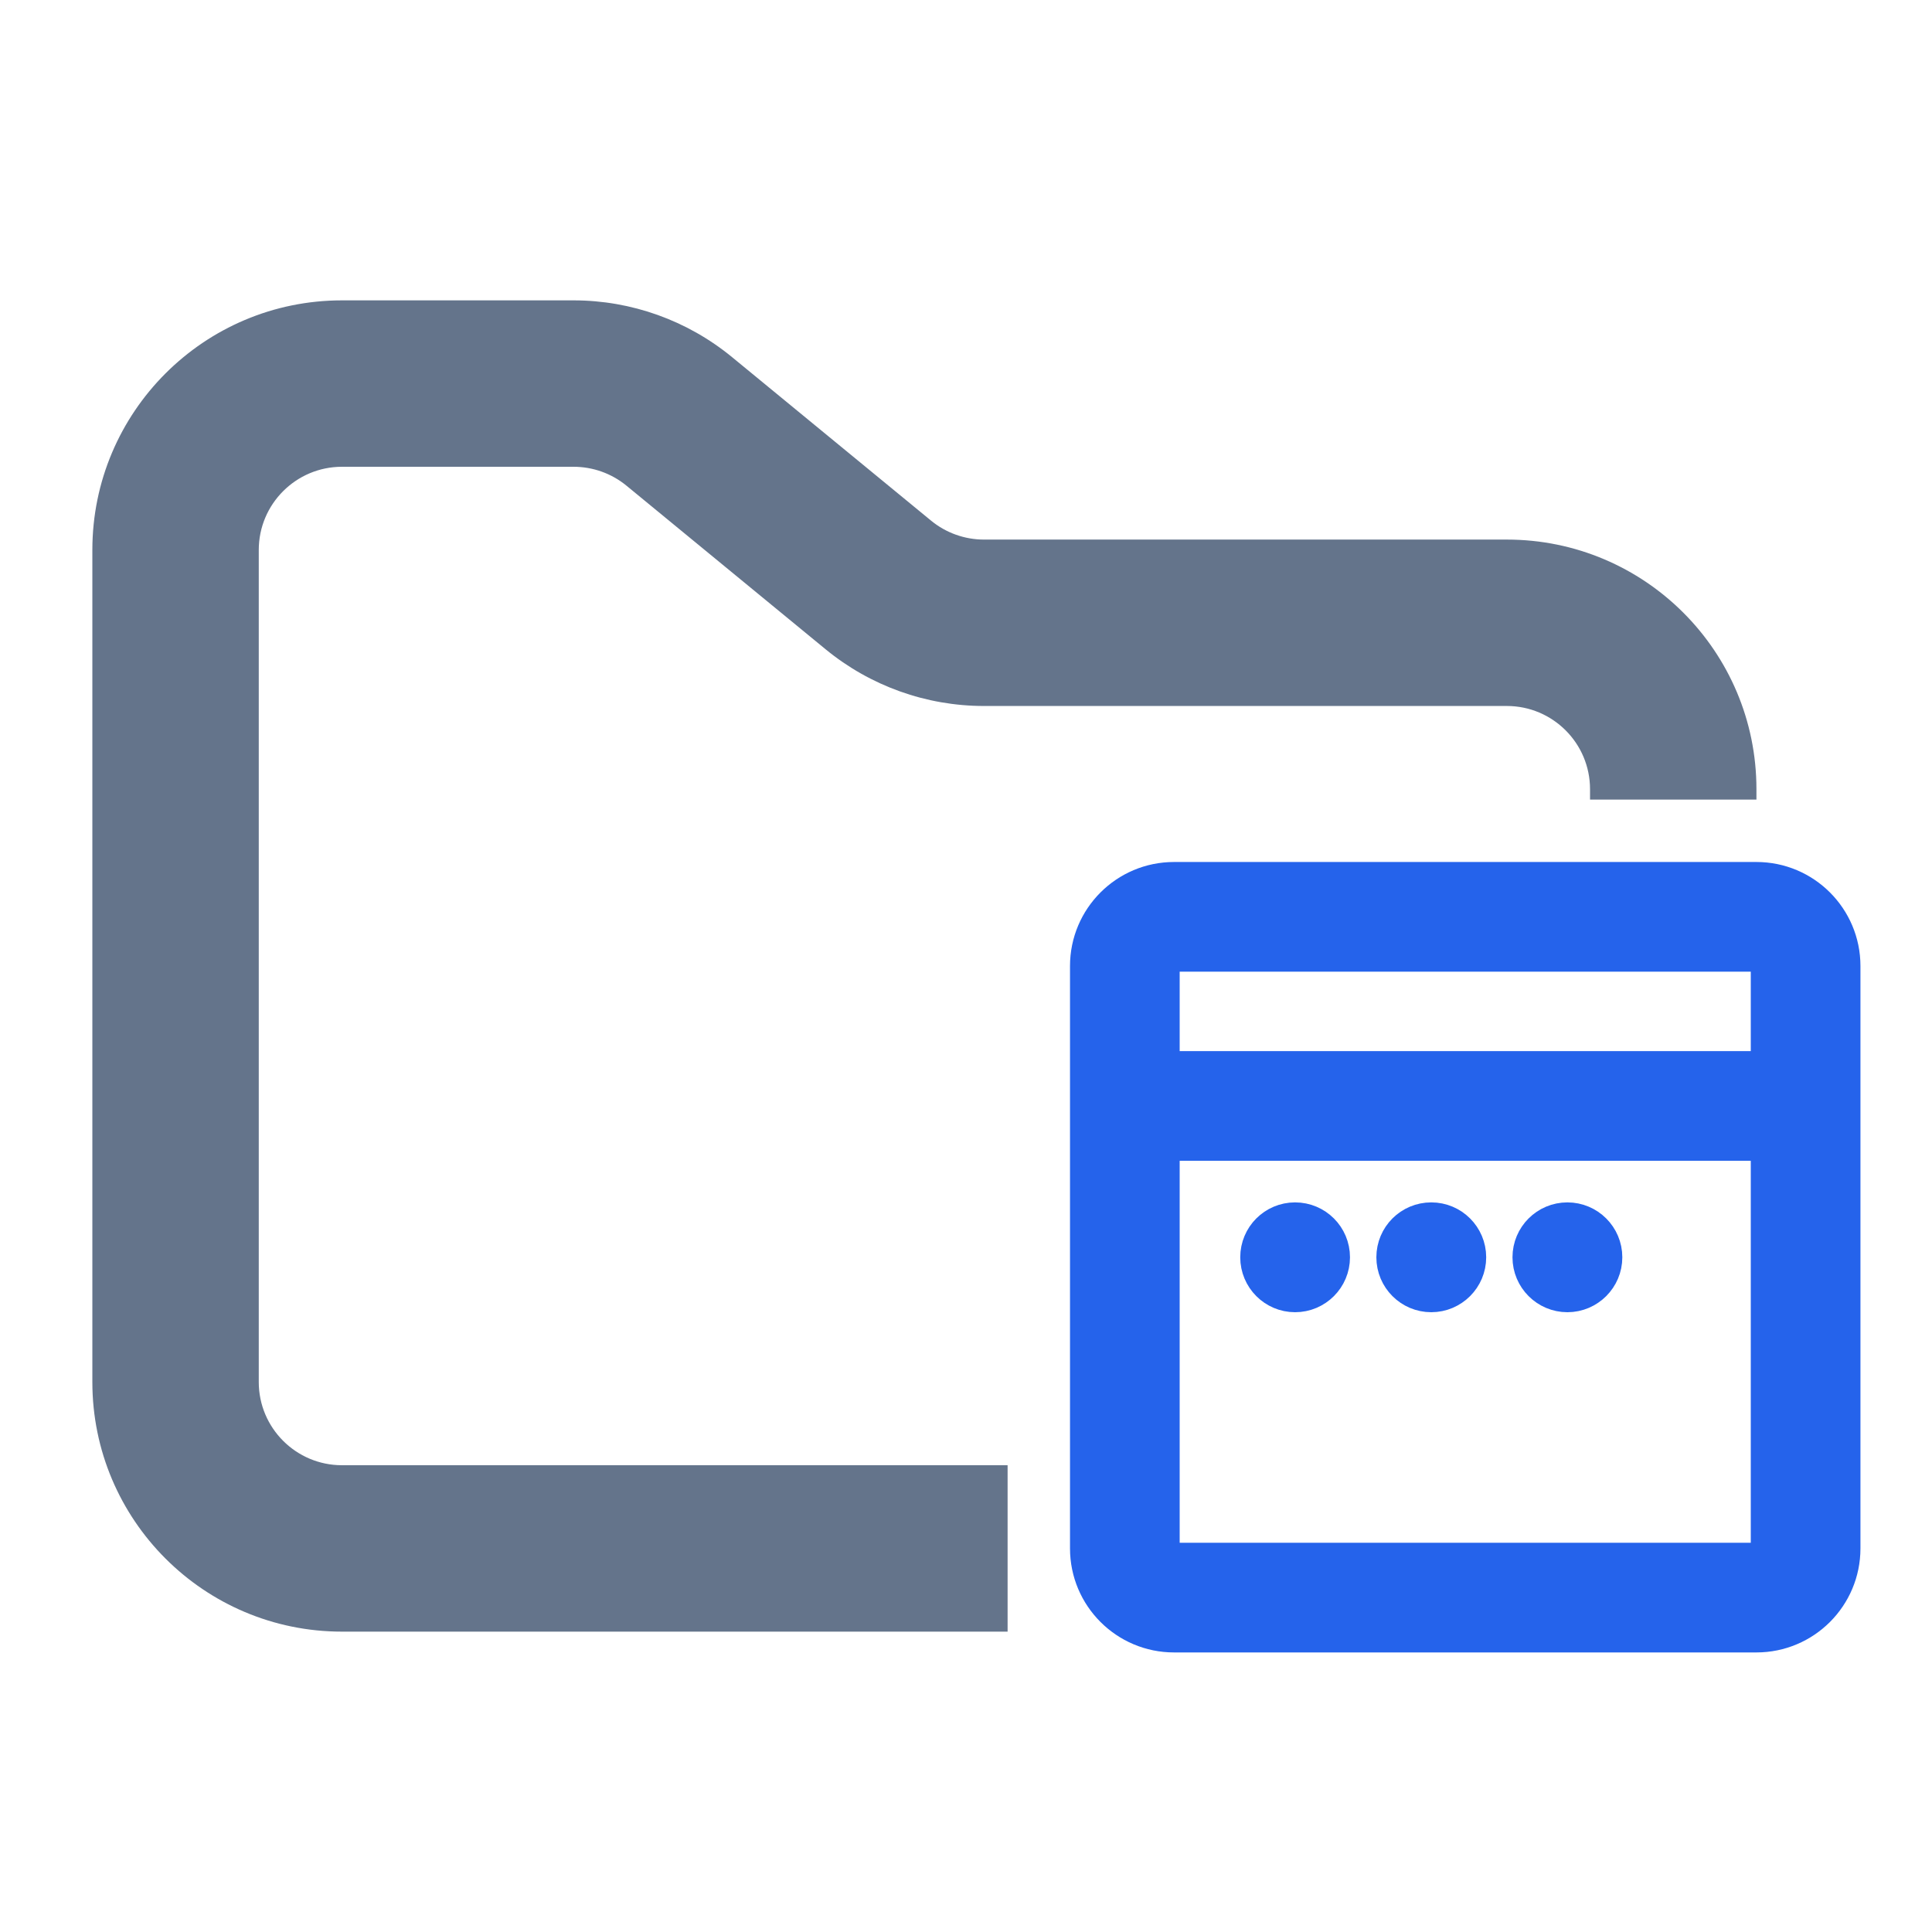
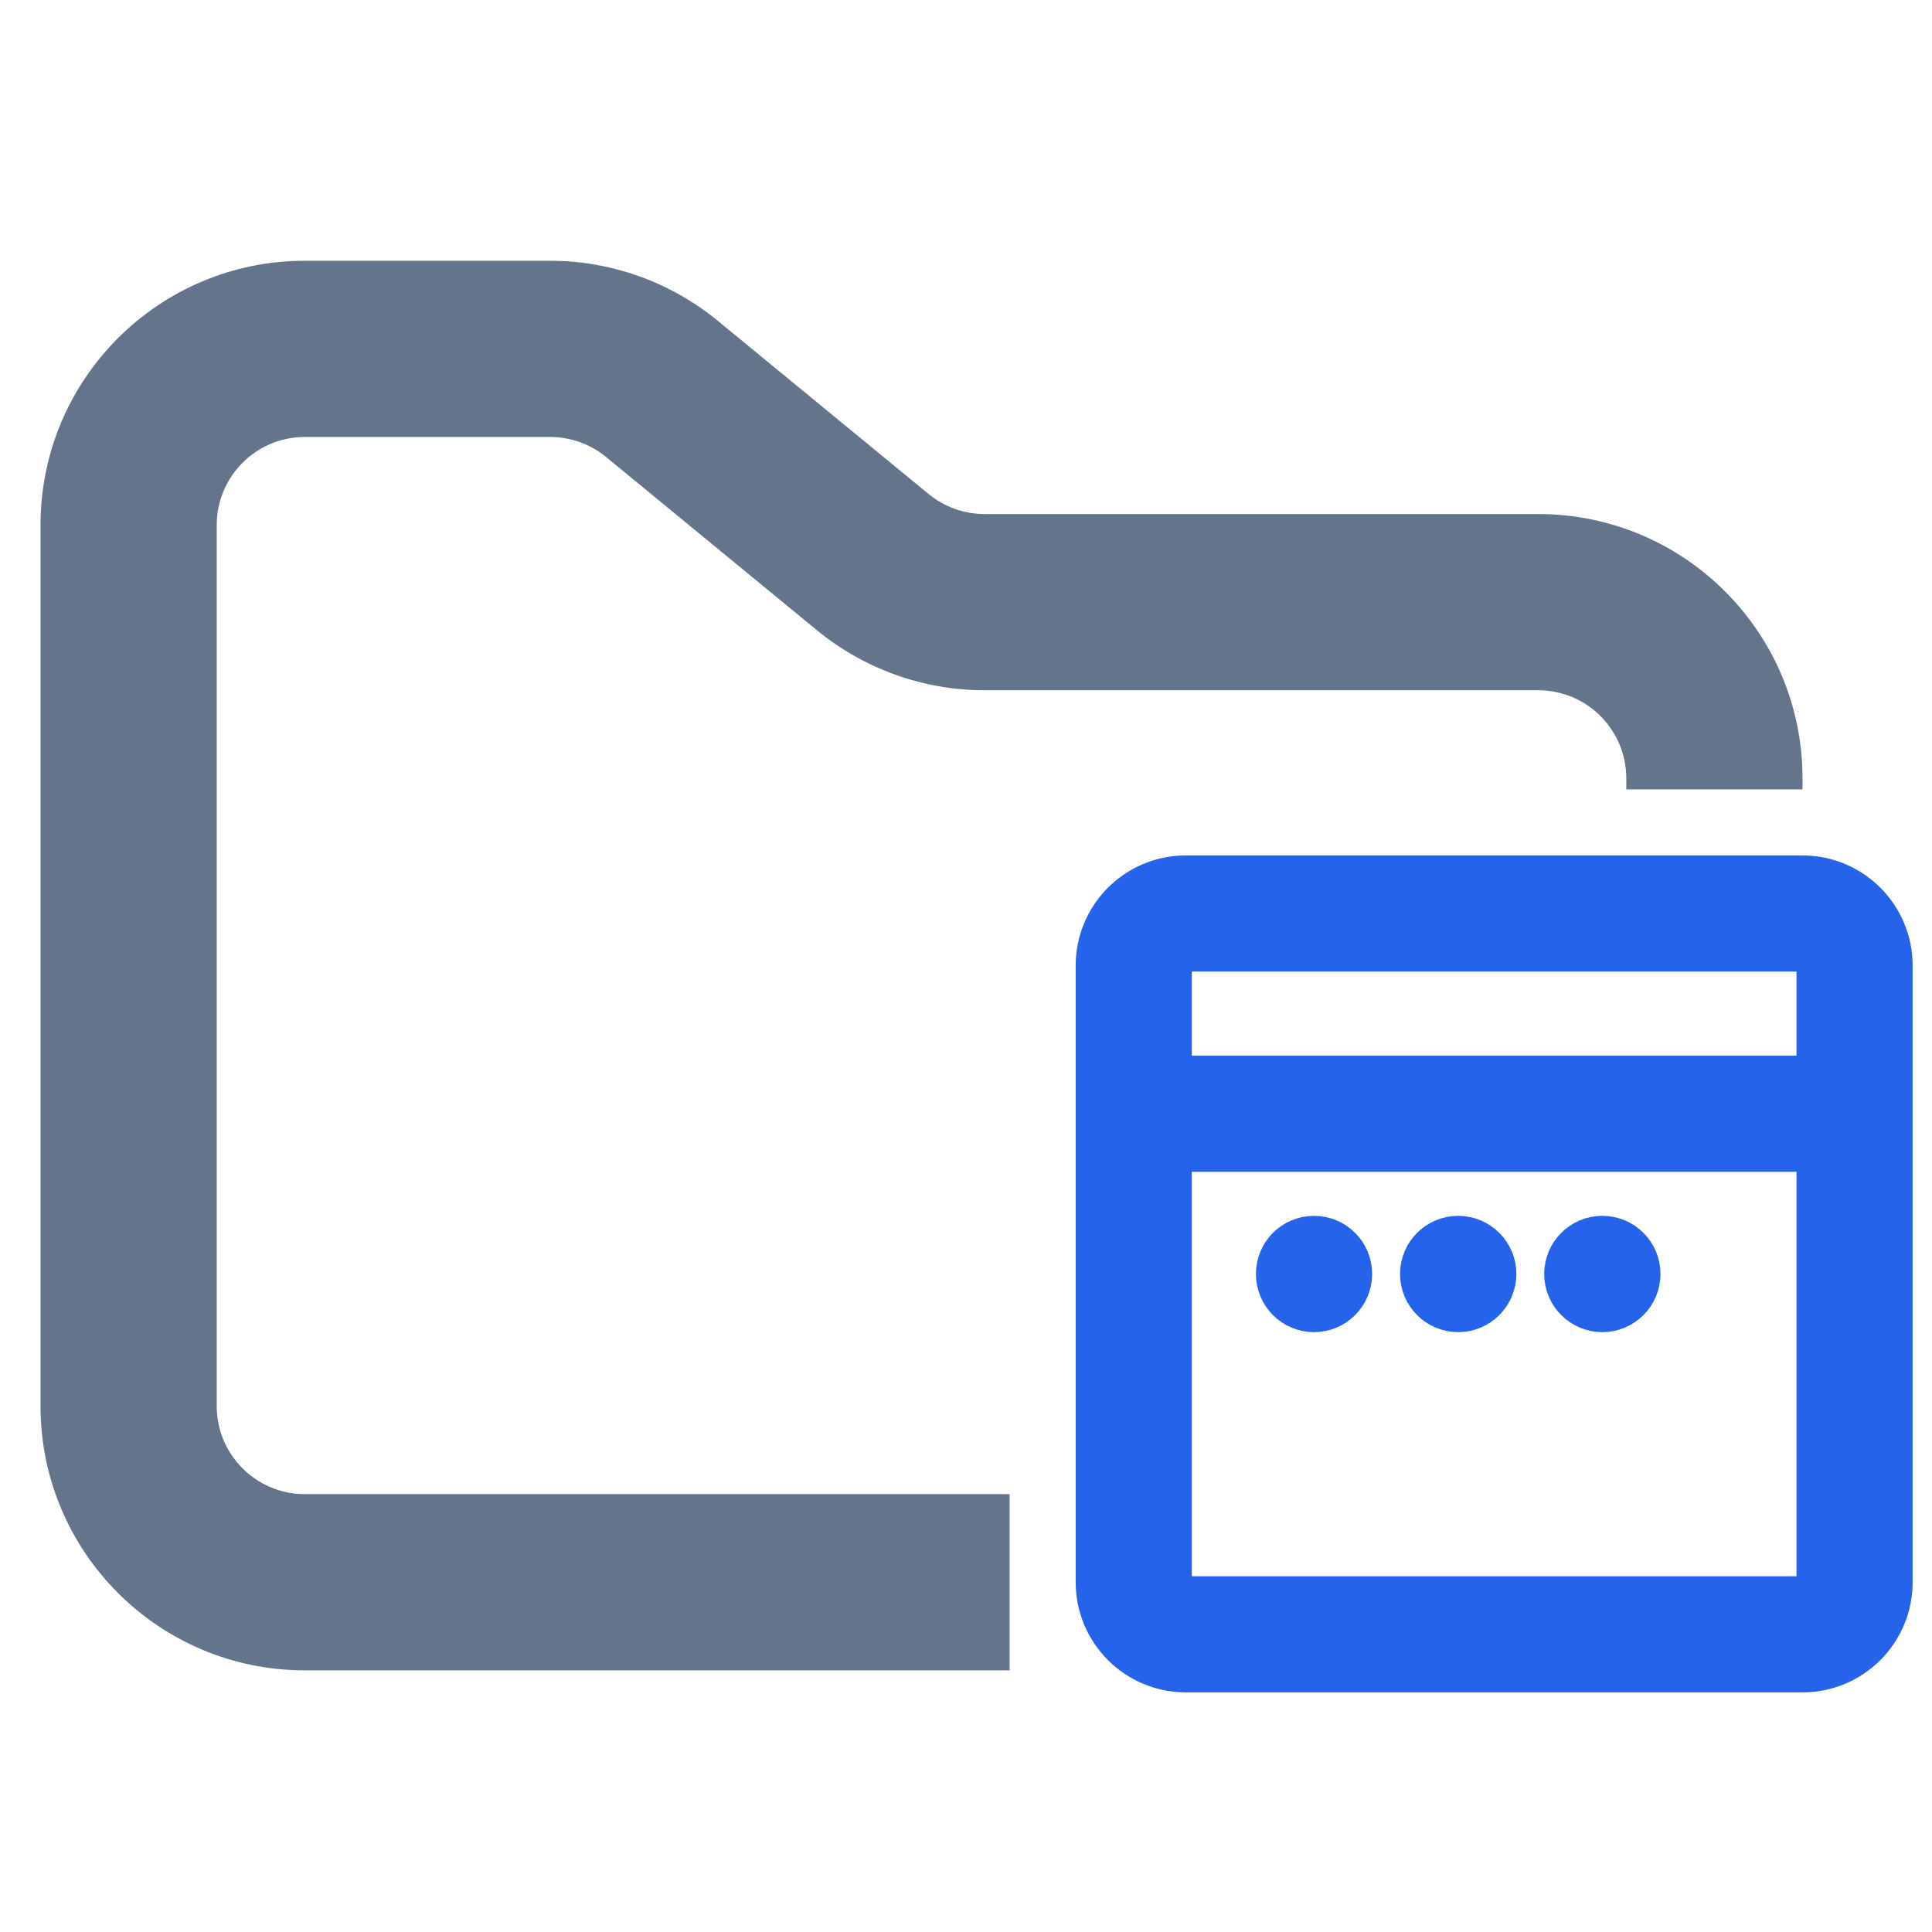
- <svg xmlns="http://www.w3.org/2000/svg" width="24" height="24" viewBox="0.89 0.39 23.22 23.22" fill="none">
+ <svg xmlns="http://www.w3.org/2000/svg" width="24" height="24" viewBox="1.54 1.04 21.93 21.93" fill="none">
  <path d="M14 12C14 11.448 14.448 11 15 11H22C22.552 11 23 11.448 23 12V19C23 19.552 22.552 20 22 20H15C14.448 20 14 19.552 14 19V12ZM14.818 14.091V19.182H22.182V14.091H14.818ZM22.182 13.273V11.818H14.818V13.273H22.182ZM16.046 15.501C16.046 15.274 16.229 15.091 16.455 15.091V15.091C16.682 15.091 16.865 15.274 16.865 15.501V15.501C16.865 15.727 16.682 15.911 16.455 15.911V15.911C16.229 15.911 16.046 15.727 16.046 15.501V15.501ZM17.682 15.501C17.682 15.274 17.865 15.091 18.092 15.091V15.091C18.318 15.091 18.502 15.274 18.502 15.501V15.501C18.502 15.727 18.318 15.911 18.092 15.911V15.911C17.865 15.911 17.682 15.727 17.682 15.501V15.501ZM19.318 15.501C19.318 15.274 19.502 15.091 19.728 15.091V15.091C19.954 15.091 20.138 15.274 20.138 15.501V15.501C20.138 15.727 19.954 15.911 19.728 15.911V15.911C19.502 15.911 19.318 15.727 19.318 15.501V15.501Z" fill="#2563EB" stroke="#2563EB" stroke-width="0.5" />
  <path fill-rule="evenodd" clip-rule="evenodd" d="M5 4C3.343 4 2 5.343 2 7V17C2 18.657 3.343 20 5 20H13V18H5C4.448 18 4 17.552 4 17V7C4 6.448 4.448 6 5 6H7.784C8.015 6 8.24 6.08 8.419 6.227L10.812 8.193C11.349 8.634 12.022 8.875 12.716 8.875H19C19.552 8.875 20 9.323 20 9.875V10H22V9.875C22 8.218 20.657 6.875 19 6.875H12.716C12.485 6.875 12.26 6.795 12.081 6.648L9.688 4.682C9.151 4.241 8.478 4 7.784 4H5Z" fill="#64748B" />
</svg>
